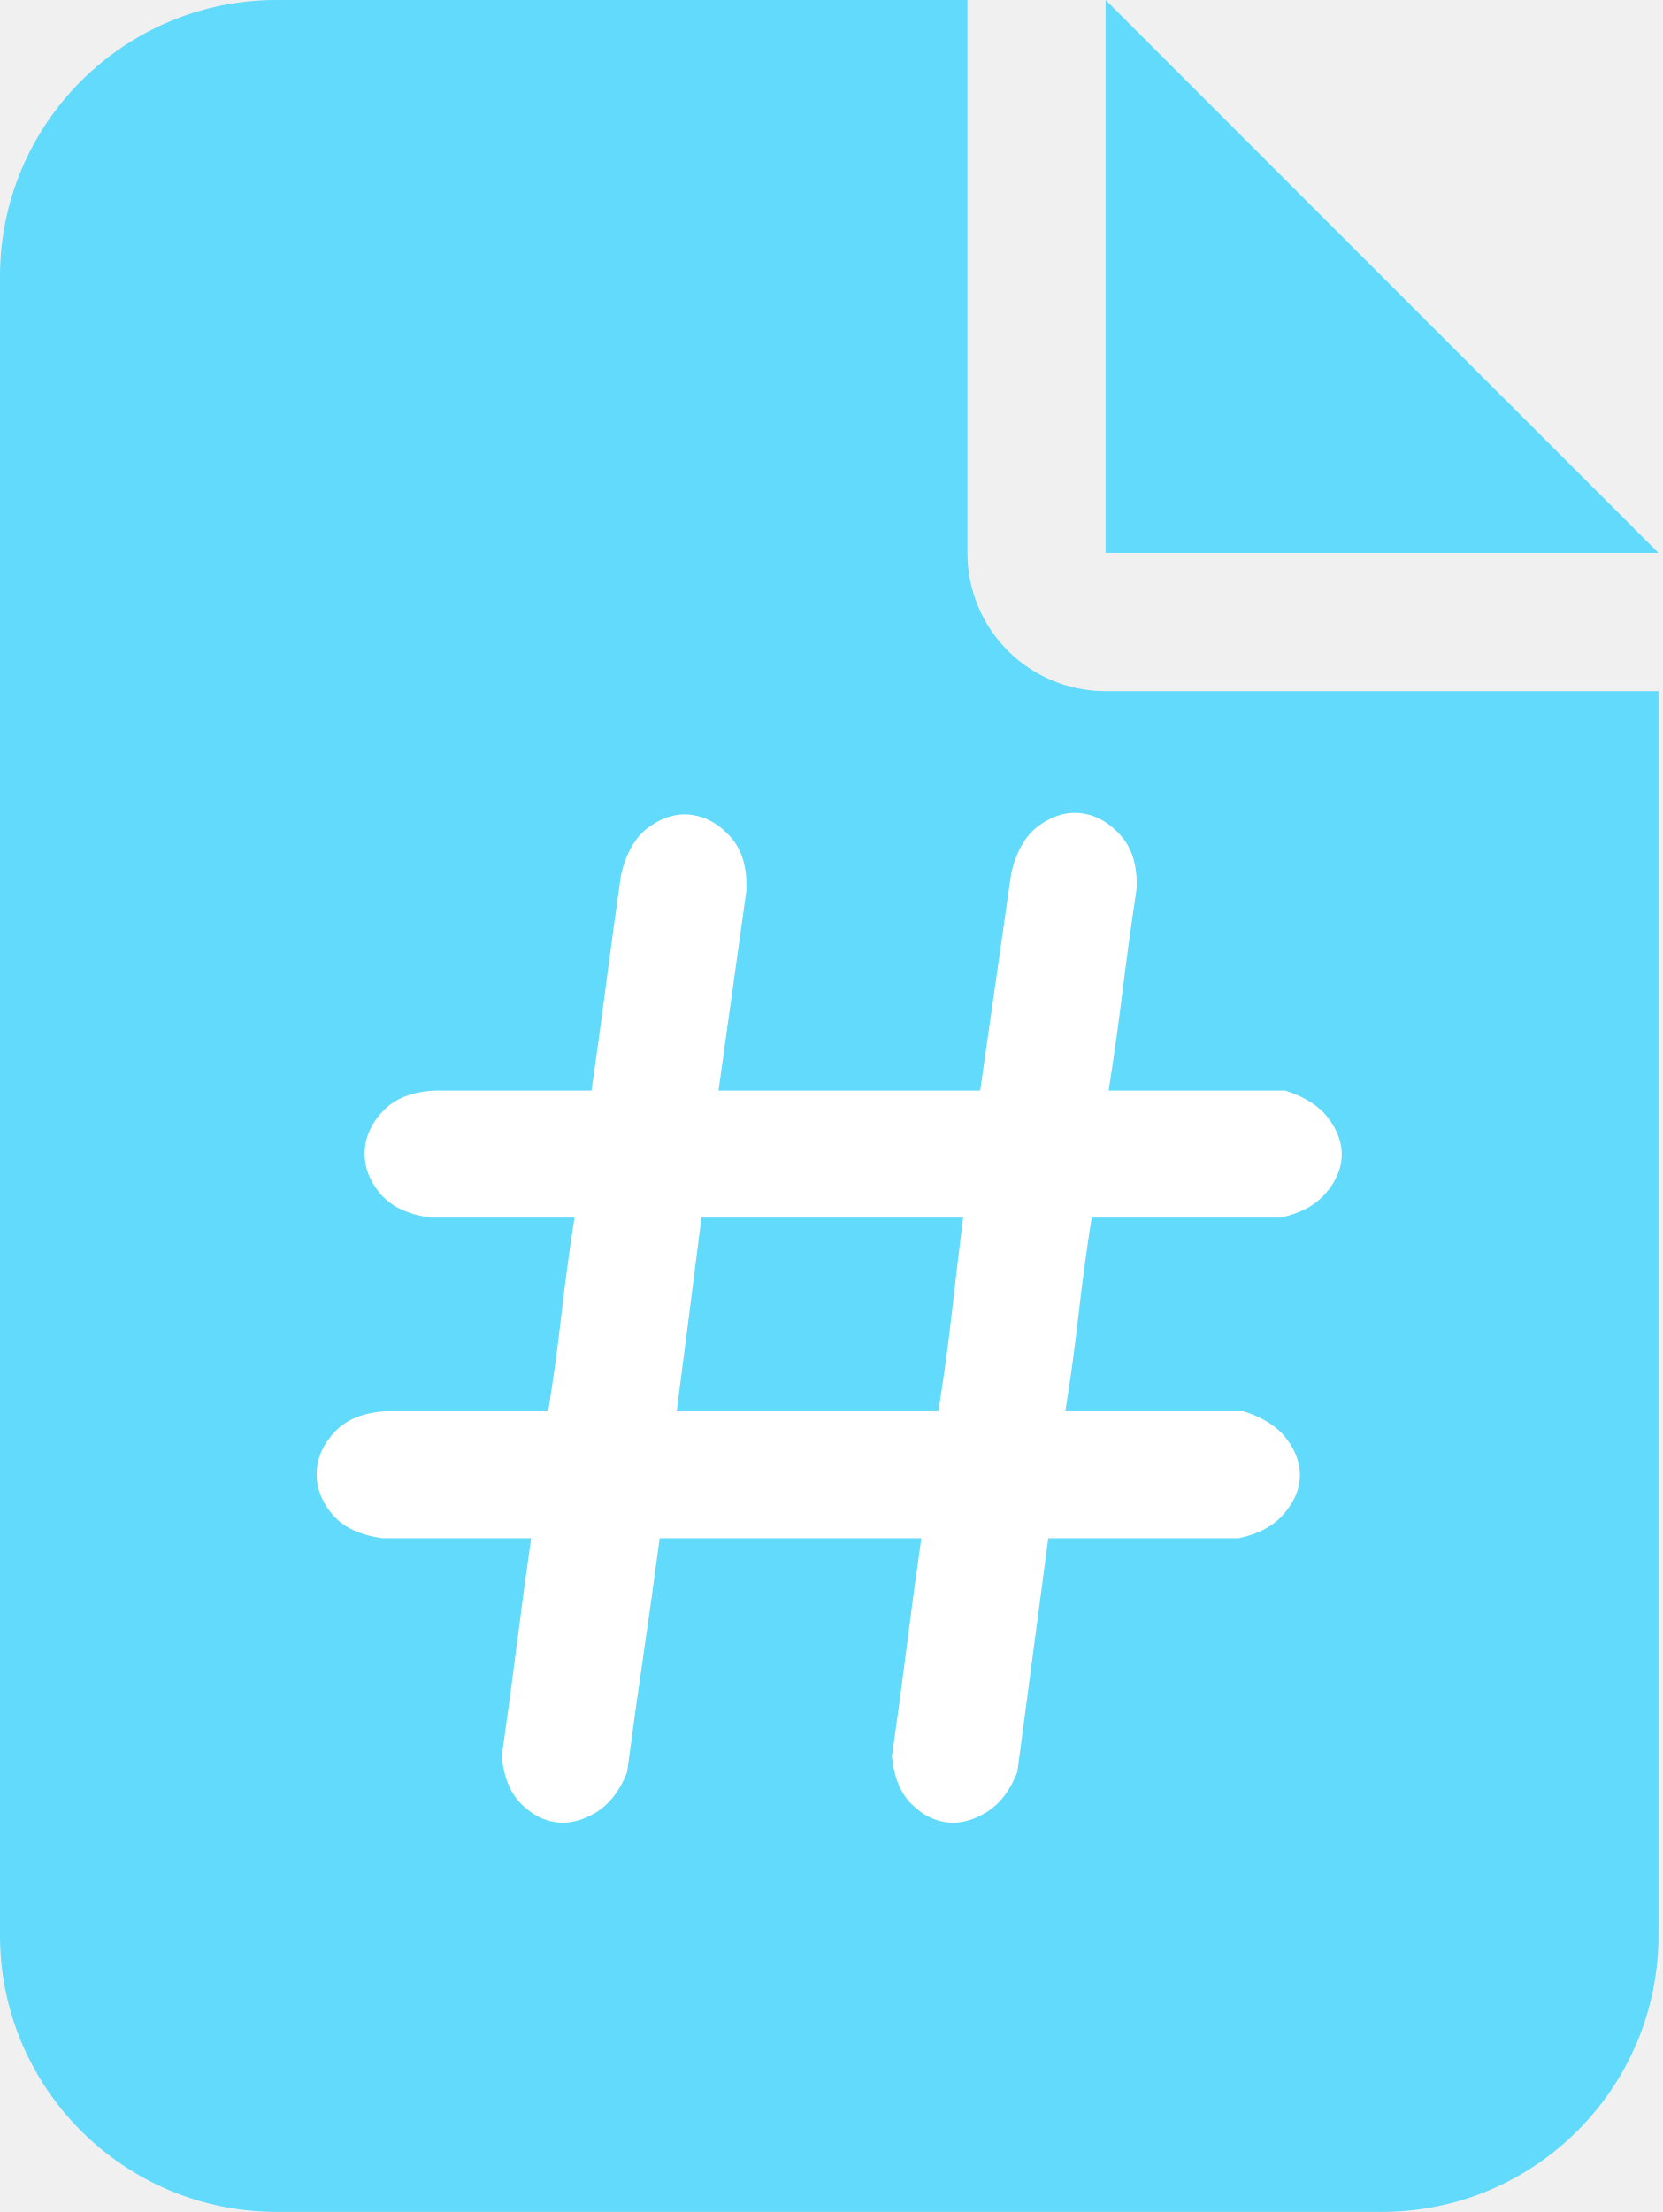
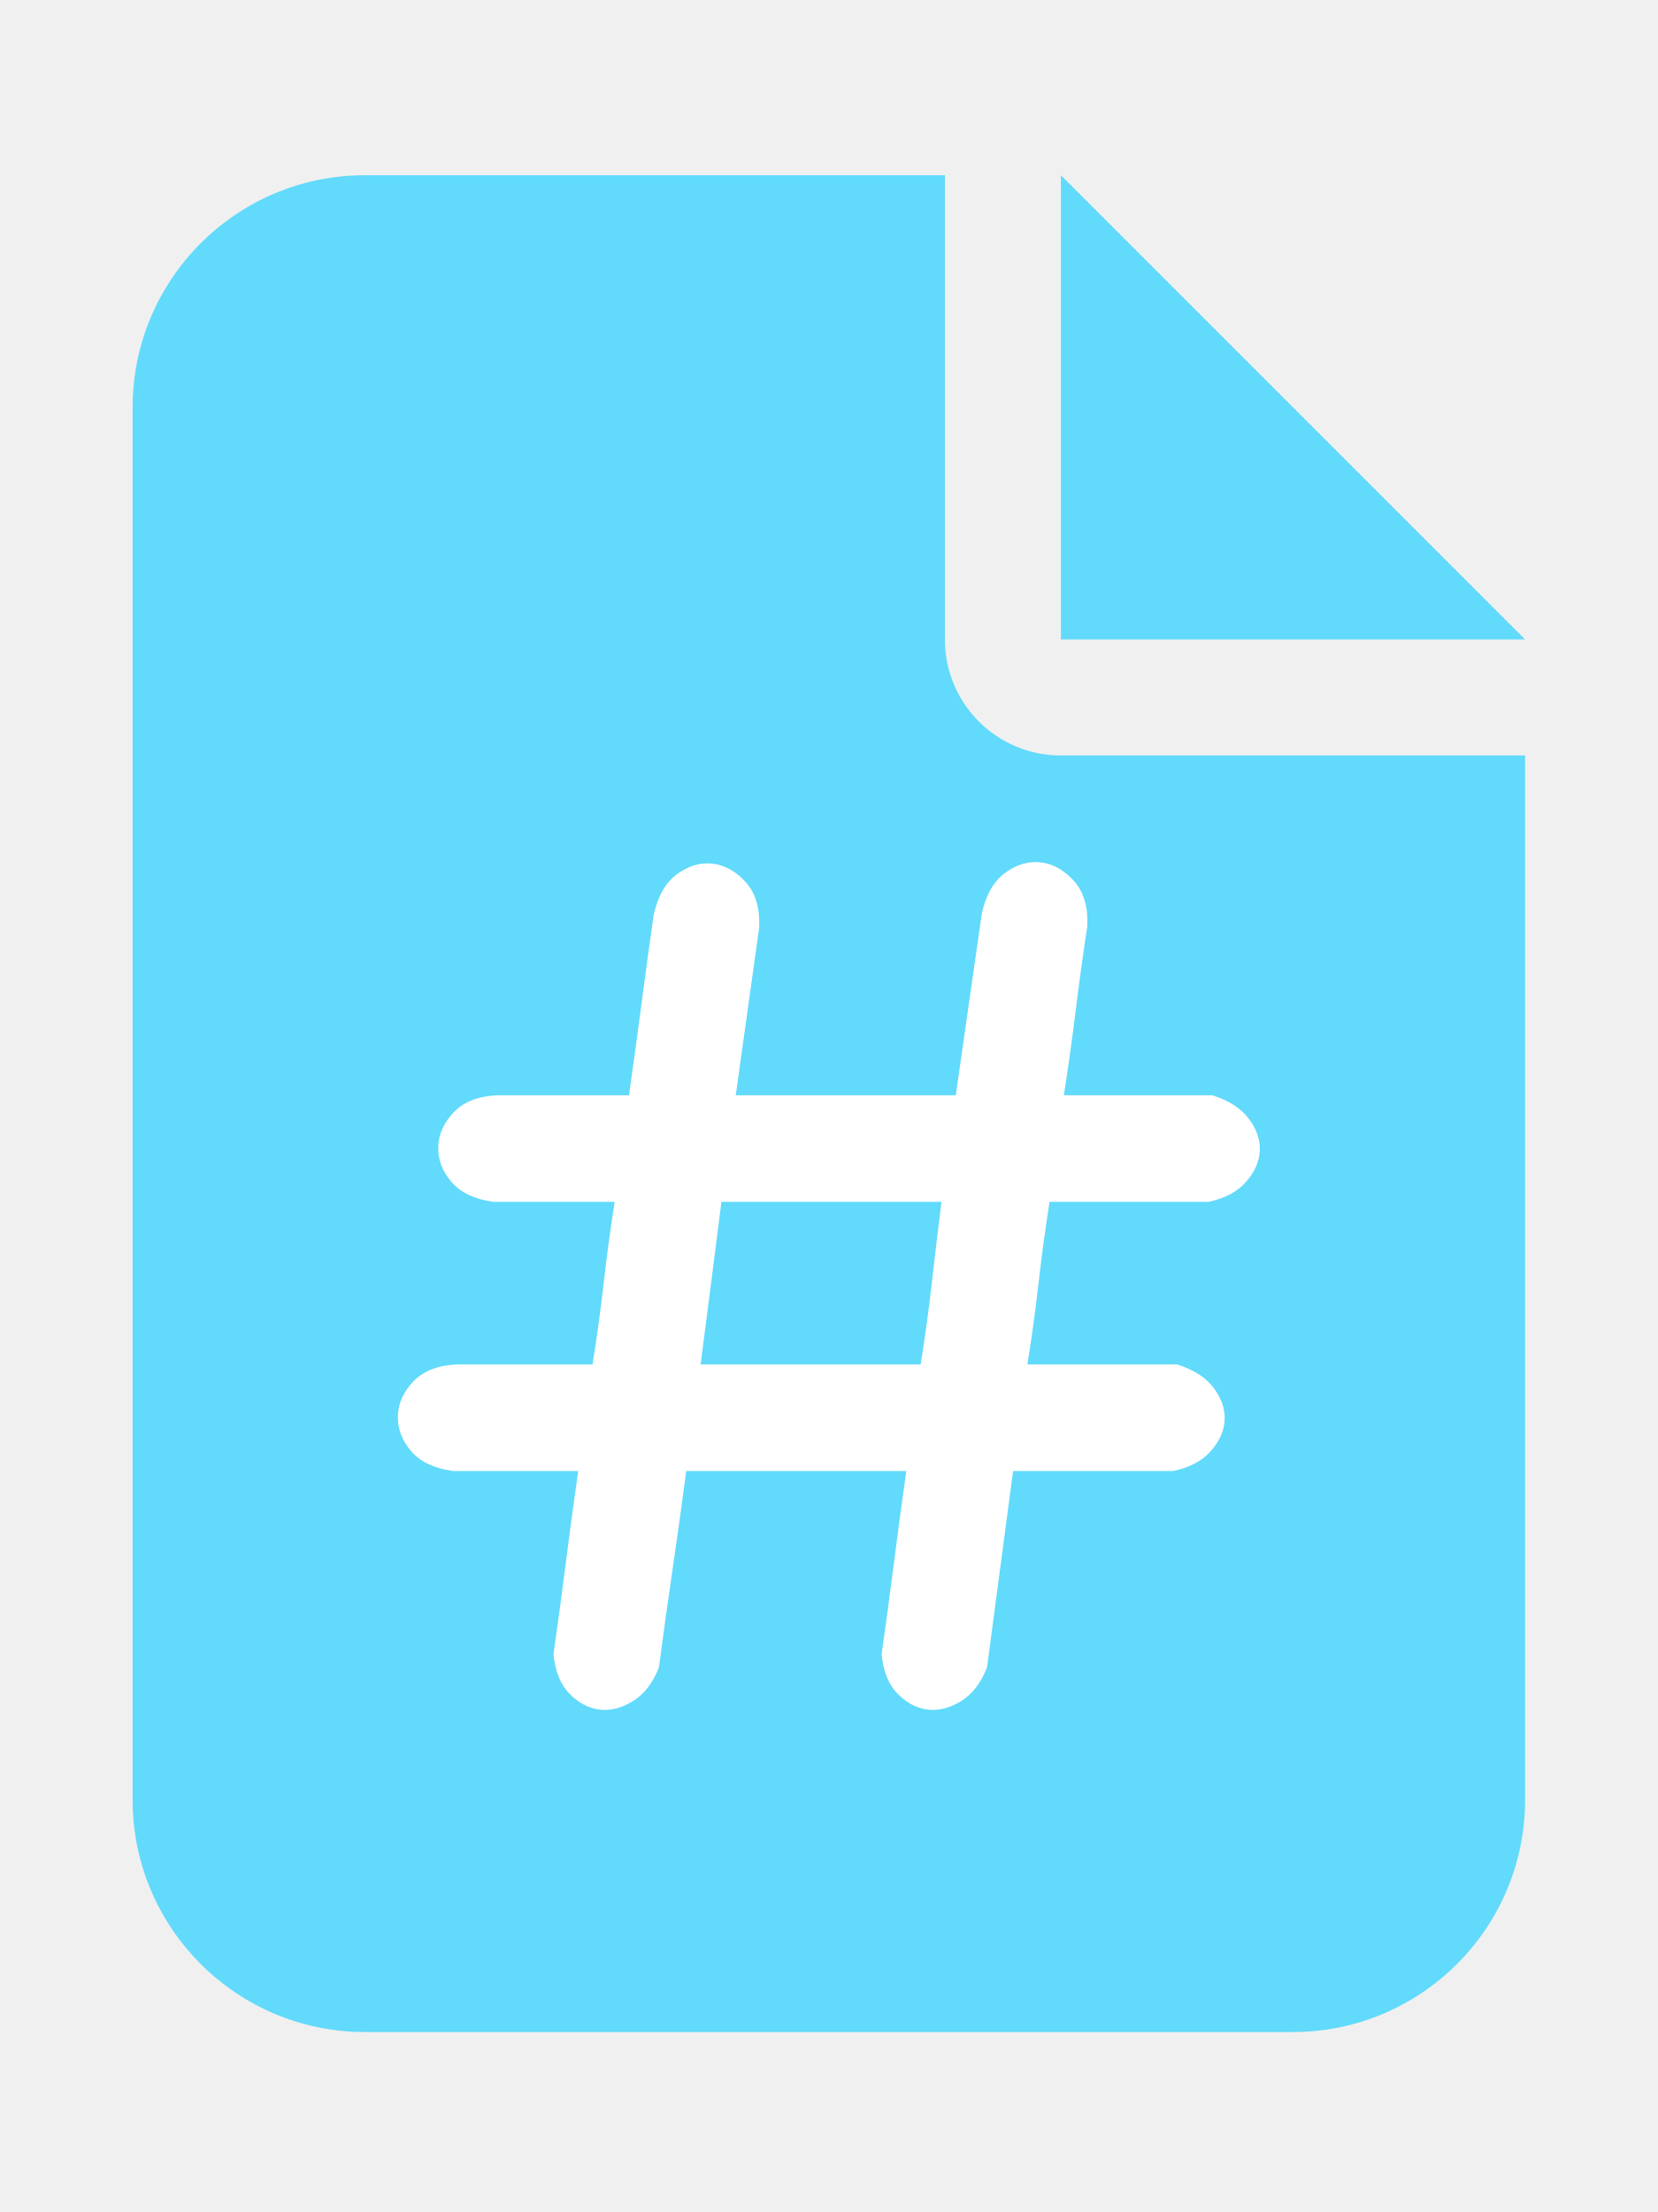
- <svg xmlns="http://www.w3.org/2000/svg" width="351px" height="467px" viewBox="0 0 351 467" version="1.1">
-   <g id="Symbols" stroke="none" stroke-width="1" fill="none" fill-rule="evenodd">
-     <g id="project-MarkdownResume" fill-rule="nonzero">
-       <g id="markdown-resume">
-         <g id="Group" fill="#61DAFB">
-           <path d="M0,58.372 C0,26.18 26.18,0 58.372,0 L204.301,0 L204.301,116.743 C204.301,132.883 217.347,145.929 233.486,145.929 L350.23,145.929 L350.23,408.601 C350.23,440.793 324.05,466.973 291.858,466.973 L58.372,466.973 C26.18,466.973 0,440.793 0,408.601 L0,58.372 Z M350.23,116.743 L233.486,116.743 L233.486,0 L350.23,116.743 Z" id="Shape" />
-         </g>
-         <g id="Group" transform="translate(66.8701, 171.6043)" fill="#FFFFFF">
-           <path d="M146.658,12.866 C147.746,8.07 149.762,4.636 152.706,2.565 C155.65,0.497 158.646,-0.323 161.698,0.114 C164.749,0.549 167.474,2.13 169.872,4.855 C172.27,7.58 173.362,11.341 173.143,16.137 C172.052,23.328 171.071,30.467 170.199,37.554 C169.327,44.637 168.346,51.668 167.255,58.644 L204.531,58.644 C208.674,59.951 211.726,61.911 213.686,64.528 C215.65,67.145 216.575,69.815 216.467,72.54 C216.359,75.265 215.212,77.882 213.033,80.388 C210.854,82.894 207.694,84.583 203.551,85.455 L163.661,85.455 C162.57,92.431 161.642,99.299 160.881,106.055 C160.116,112.812 159.192,119.569 158.1,126.329 L195.703,126.329 C199.846,127.636 202.898,129.596 204.858,132.213 C206.822,134.83 207.746,137.499 207.639,140.224 C207.531,142.949 206.384,145.566 204.205,148.072 C202.025,150.578 198.866,152.267 194.723,153.14 L154.503,153.14 C153.415,161.422 152.324,169.653 151.236,177.827 C150.145,186.002 149.053,194.229 147.965,202.515 C146.439,206.439 144.26,209.271 141.424,211.016 C138.592,212.758 135.811,213.467 133.086,213.14 C130.361,212.813 127.855,211.506 125.568,209.216 C123.278,206.929 121.915,203.603 121.481,199.244 C122.569,191.615 123.605,183.931 124.585,176.19 C125.568,168.453 126.601,160.769 127.692,153.14 L72.433,153.14 C71.342,161.422 70.198,169.653 68.999,177.827 C67.8,186.002 66.656,194.229 65.565,202.515 C64.039,206.439 61.86,209.271 59.027,211.016 C56.191,212.758 53.414,213.467 50.689,213.14 C47.964,212.813 45.458,211.506 43.168,209.216 C40.881,206.929 39.518,203.603 39.081,199.244 C40.172,191.615 41.207,183.931 42.188,176.19 C43.168,168.453 44.204,160.769 45.295,153.14 L13.903,153.14 C9.107,152.486 5.565,150.797 3.278,148.072 C0.988,145.347 -0.101,142.404 0.007,139.244 C0.115,136.082 1.425,133.193 3.931,130.579 C6.437,127.962 10.09,126.544 14.883,126.329 L48.889,126.329 C49.98,119.569 50.908,112.812 51.669,106.055 C52.434,99.299 53.358,92.431 54.45,85.455 L24.041,85.455 C19.245,84.802 15.703,83.113 13.413,80.388 C11.123,77.663 10.035,74.719 10.142,71.56 C10.253,68.397 11.56,65.509 14.066,62.895 C16.572,60.278 20.225,58.86 25.021,58.644 L58.047,58.644 C59.135,51.015 60.171,43.438 61.151,35.917 C62.134,28.396 63.167,20.822 64.258,13.193 C65.349,8.397 67.365,4.963 70.306,2.892 C73.25,0.823 76.249,0.003 79.3,0.441 C82.352,0.876 85.077,2.457 87.475,5.182 C89.87,7.907 90.961,11.667 90.743,16.464 L84.858,58.644 L140.117,58.644 L146.658,12.866 Z M131.289,126.329 C132.38,119.569 133.305,112.812 134.07,106.055 C134.831,99.299 135.648,92.431 136.52,85.455 L81.261,85.455 C80.389,92.431 79.516,99.299 78.644,106.055 C77.775,112.812 76.902,119.569 76.03,126.329 L131.289,126.329 Z" id="Shape" />
-         </g>
+ <svg xmlns="http://www.w3.org/2000/svg" width="350px" height="467px" viewBox="0 0 350 467" version="1.1">
+   <g id="project-MarkdownResume" stroke="none" stroke-width="1" fill="none" fill-rule="evenodd">
+     <g id="markdown-resume" transform="translate(28, 37)" fill-rule="nonzero">
+       <g id="Group" fill="#61DAFB">
+         <path d="M0,49 C0,21.977 21.977,0 49,0 L171.5,0 L171.5,98 C171.5,111.549 182.452,122.5 196,122.5 L294,122.5 L294,343 C294,370.024 272.024,392 245,392 L49,392 C21.977,392 0,370.024 0,343 L0,49 Z M294,98 L196,98 L196,0 L294,98 Z" id="Shape" />
+       </g>
+       <g id="Group" transform="translate(56, 145)" fill="#FFFFFF">
+         <path d="M123.302,10.802 C124.217,6.775 125.912,3.892 128.387,2.153 C130.862,0.417 133.381,-0.272 135.946,0.096 C138.512,0.461 140.803,1.788 142.819,4.076 C144.835,6.364 145.753,9.521 145.569,13.547 C144.651,19.585 143.827,25.578 143.094,31.527 C142.36,37.474 141.536,43.377 140.619,49.233 L171.958,49.233 C175.441,50.33 178.007,51.976 179.655,54.173 C181.306,56.37 182.084,58.611 181.993,60.899 C181.902,63.186 180.938,65.383 179.106,67.487 C177.274,69.591 174.617,71.009 171.134,71.741 L137.597,71.741 C136.68,77.597 135.899,83.363 135.259,89.035 C134.617,94.708 133.839,100.38 132.922,106.055 L164.536,106.055 C168.019,107.153 170.585,108.798 172.233,110.995 C173.884,113.192 174.661,115.433 174.571,117.721 C174.48,120.009 173.516,122.206 171.684,124.31 C169.851,126.413 167.195,127.832 163.712,128.564 L129.897,128.564 C128.983,135.517 128.065,142.427 127.15,149.289 C126.233,156.152 125.316,163.059 124.401,170.015 C123.118,173.309 121.286,175.687 118.901,177.152 C116.52,178.614 114.182,179.209 111.891,178.935 C109.6,178.661 107.493,177.564 105.571,175.641 C103.645,173.721 102.5,170.928 102.134,167.269 C103.049,160.865 103.92,154.413 104.744,147.915 C105.571,141.42 106.439,134.969 107.356,128.564 L60.897,128.564 C59.98,135.517 59.018,142.427 58.01,149.289 C57.002,156.152 56.041,163.059 55.123,170.015 C53.841,173.309 52.008,175.687 49.627,177.152 C47.242,178.614 44.907,179.209 42.616,178.935 C40.326,178.661 38.219,177.564 36.293,175.641 C34.37,173.721 33.225,170.928 32.857,167.269 C33.774,160.865 34.645,154.413 35.469,147.915 C36.293,141.42 37.164,134.969 38.081,128.564 L11.689,128.564 C7.656,128.015 4.679,126.597 2.756,124.31 C0.83,122.022 -0.085,119.551 0.006,116.898 C0.097,114.243 1.198,111.818 3.305,109.624 C5.412,107.427 8.483,106.236 12.513,106.055 L41.103,106.055 C42.02,100.38 42.8,94.708 43.441,89.035 C44.083,83.363 44.861,77.597 45.778,71.741 L20.212,71.741 C16.18,71.193 13.202,69.775 11.277,67.487 C9.351,65.199 8.436,62.728 8.527,60.076 C8.62,57.421 9.719,54.996 11.826,52.801 C13.933,50.604 17.004,49.414 21.037,49.233 L48.803,49.233 C49.717,42.828 50.588,36.467 51.412,30.153 C52.239,23.839 53.107,17.481 54.025,11.076 C54.942,7.049 56.637,4.167 59.109,2.428 C61.584,0.691 64.106,0.003 66.671,0.37 C69.237,0.735 71.528,2.063 73.544,4.35 C75.558,6.638 76.475,9.795 76.291,13.822 L71.344,49.233 L117.803,49.233 L123.302,10.802 Z M110.38,106.055 C111.298,100.38 112.075,94.708 112.718,89.035 C113.358,83.363 114.045,77.597 114.778,71.741 L68.32,71.741 C67.586,77.597 66.853,83.363 66.119,89.035 C65.388,94.708 64.655,100.38 63.922,106.055 L110.38,106.055 Z" id="Shape" />
      </g>
    </g>
  </g>
</svg>
